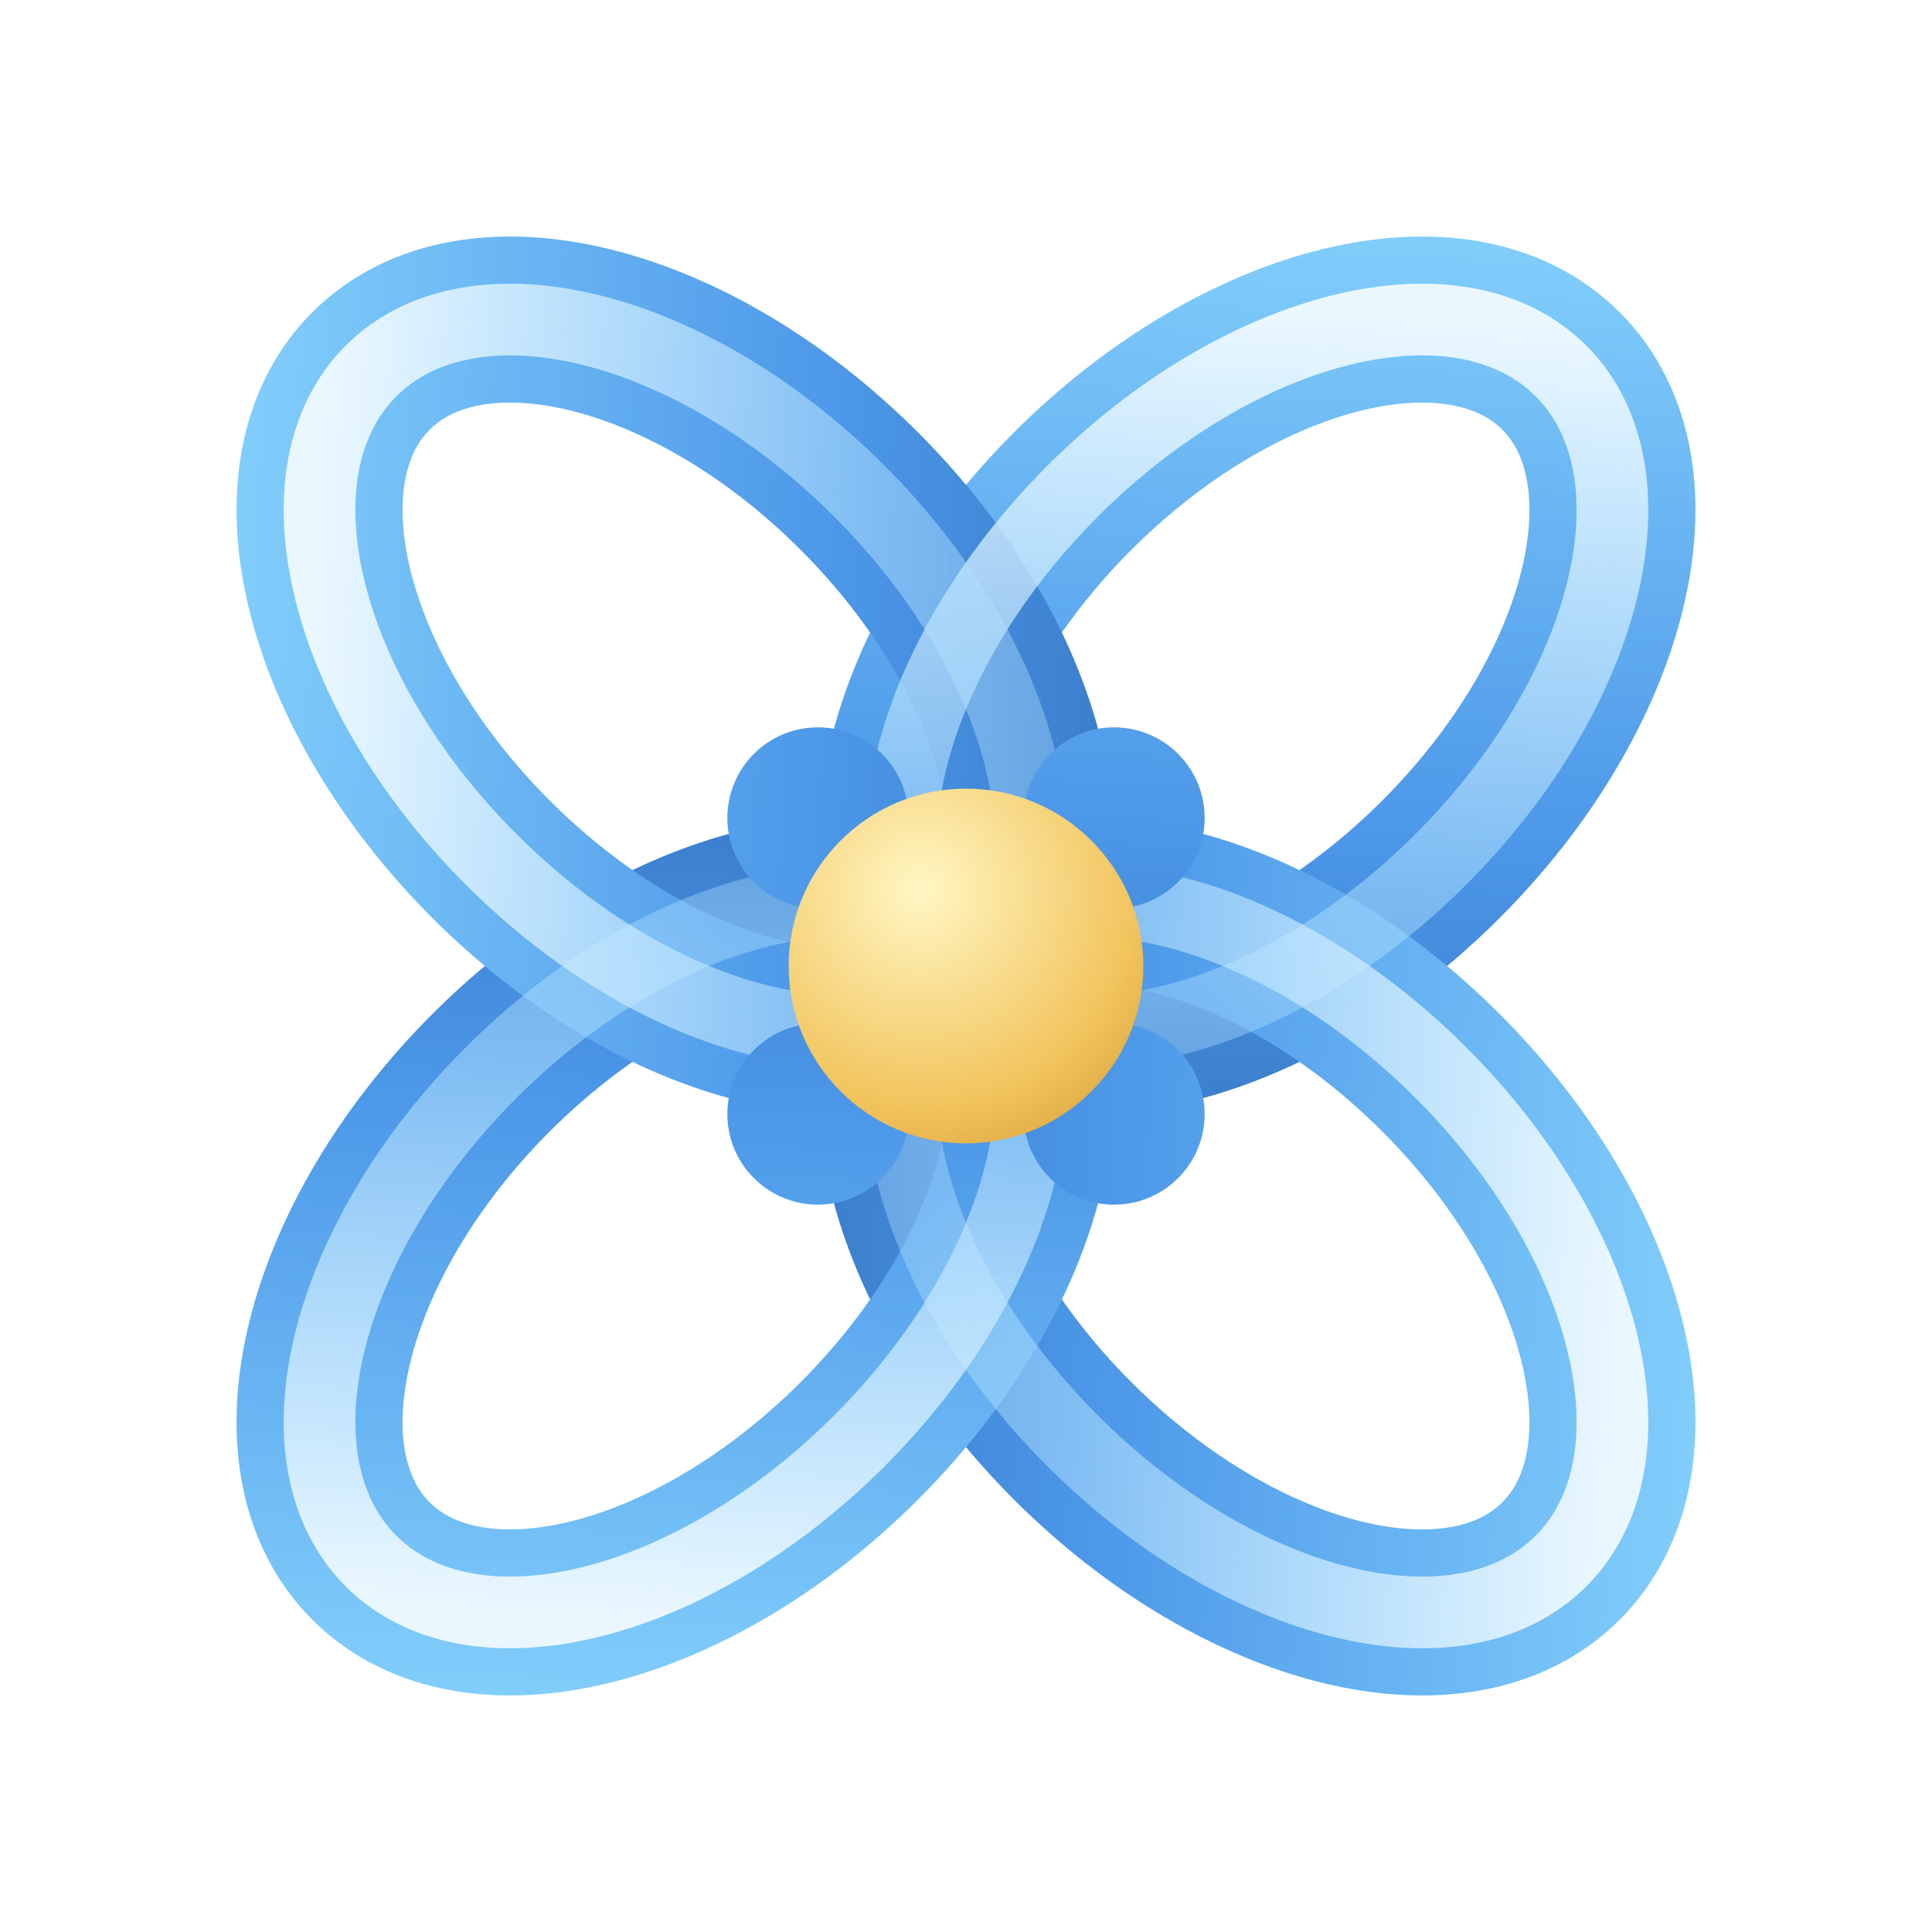
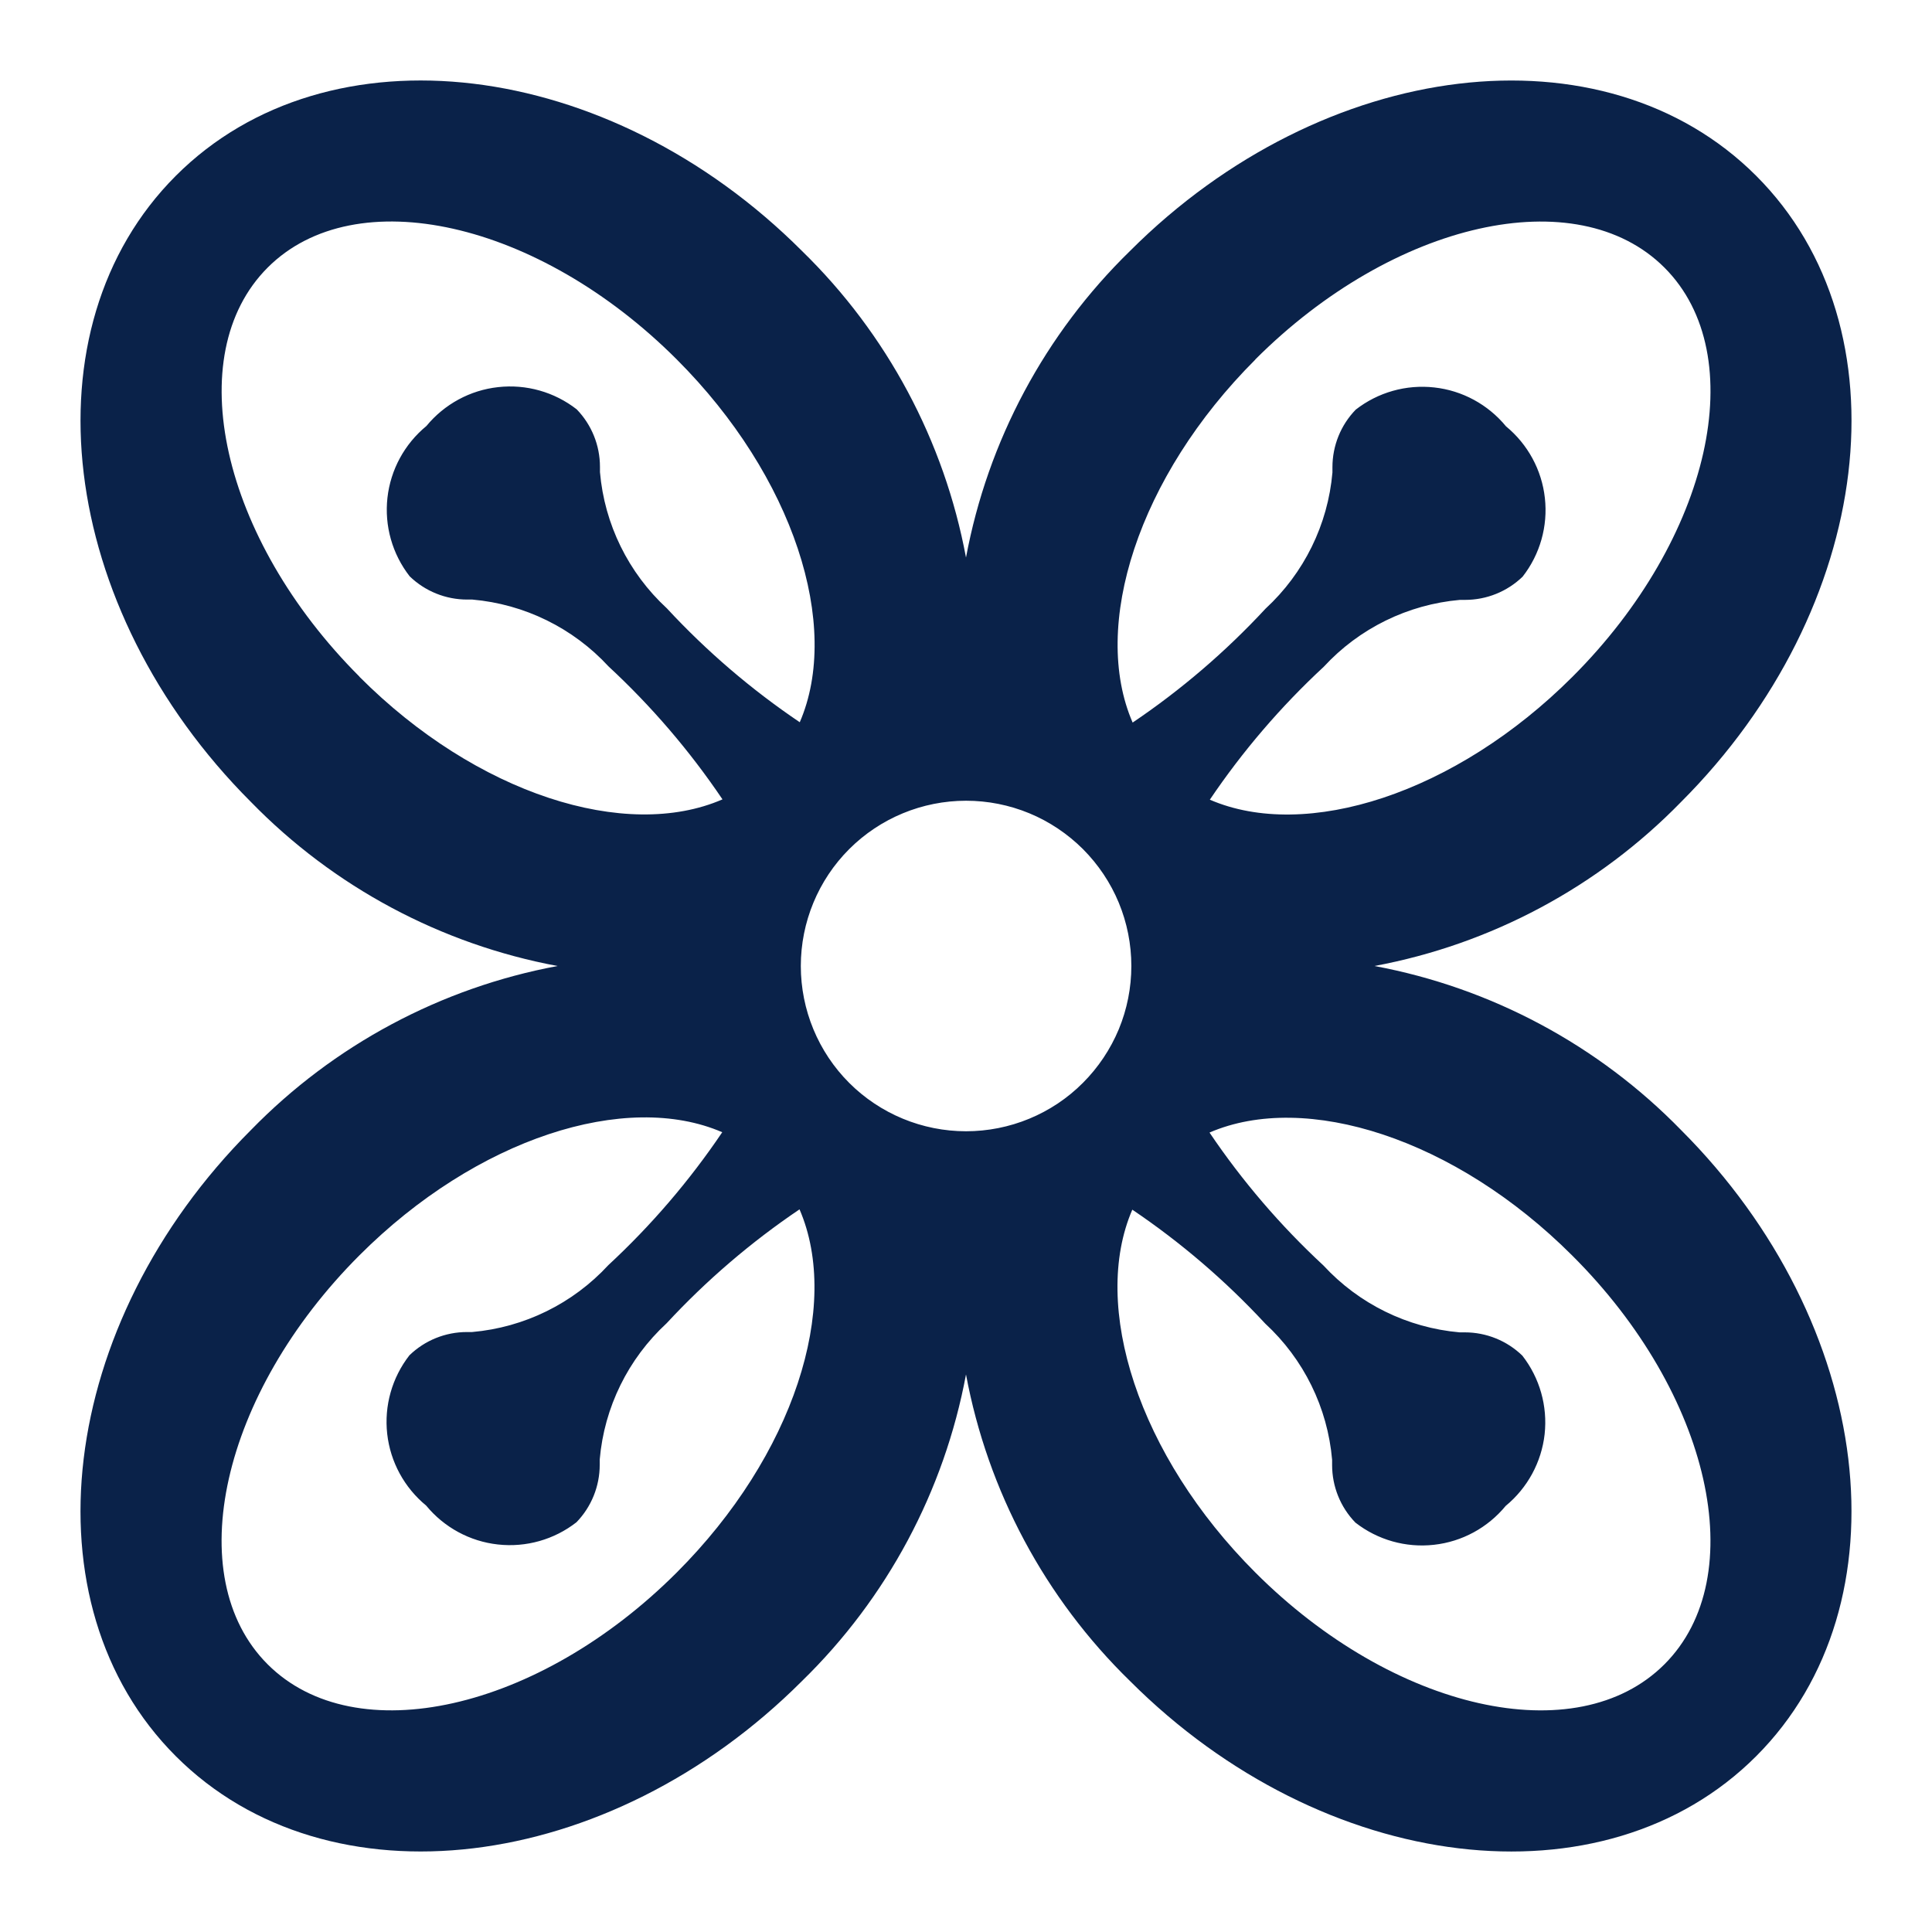
- <svg xmlns="http://www.w3.org/2000/svg" viewBox="0 0 1024 1024" fill="none">
-   <defs>
-     <linearGradient id="petal" x1="214" y1="170" x2="810" y2="834" gradientUnits="userSpaceOnUse">
-       <stop offset="0" stop-color="#8AD7FF" />
-       <stop offset="0.42" stop-color="#4C97E8" />
-       <stop offset="1" stop-color="#123F87" />
-     </linearGradient>
-     <linearGradient id="petalHighlight" x1="320" y1="212" x2="742" y2="694" gradientUnits="userSpaceOnUse">
-       <stop offset="0" stop-color="#F3FBFF" stop-opacity=".92" />
-       <stop offset=".45" stop-color="#B1E1FF" stop-opacity=".52" />
-       <stop offset="1" stop-color="#B1E1FF" stop-opacity="0" />
-     </linearGradient>
-     <radialGradient id="core" cx="0" cy="0" r="1" gradientTransform="translate(488 472) rotate(53.8) scale(196.467)" gradientUnits="userSpaceOnUse">
-       <stop offset="0" stop-color="#FFF7C4" />
-       <stop offset=".58" stop-color="#F2C45D" />
-       <stop offset="1" stop-color="#C78A25" />
-     </radialGradient>
-   </defs>
-   <ellipse cx="512" cy="294" rx="138" ry="228" transform="rotate(45 512 512)" stroke="url(#petal)" stroke-width="88" />
-   <ellipse cx="512" cy="294" rx="138" ry="228" transform="rotate(135 512 512)" stroke="url(#petal)" stroke-width="88" />
-   <ellipse cx="512" cy="294" rx="138" ry="228" transform="rotate(225 512 512)" stroke="url(#petal)" stroke-width="88" />
-   <ellipse cx="512" cy="294" rx="138" ry="228" transform="rotate(315 512 512)" stroke="url(#petal)" stroke-width="88" />
-   <ellipse cx="512" cy="294" rx="138" ry="228" transform="rotate(45 512 512)" stroke="url(#petalHighlight)" stroke-linecap="round" stroke-width="38" />
-   <ellipse cx="512" cy="294" rx="138" ry="228" transform="rotate(135 512 512)" stroke="url(#petalHighlight)" stroke-linecap="round" stroke-width="38" />
-   <ellipse cx="512" cy="294" rx="138" ry="228" transform="rotate(225 512 512)" stroke="url(#petalHighlight)" stroke-linecap="round" stroke-width="38" />
-   <ellipse cx="512" cy="294" rx="138" ry="228" transform="rotate(315 512 512)" stroke="url(#petalHighlight)" stroke-linecap="round" stroke-width="38" />
-   <circle cx="512" cy="401" r="48" transform="rotate(45 512 512)" fill="url(#petal)" />
-   <circle cx="512" cy="401" r="48" transform="rotate(135 512 512)" fill="url(#petal)" />
-   <circle cx="512" cy="401" r="48" transform="rotate(225 512 512)" fill="url(#petal)" />
-   <circle cx="512" cy="401" r="48" transform="rotate(315 512 512)" fill="url(#petal)" />
-   <circle cx="512" cy="512" r="94" fill="url(#core)" />
+ <svg xmlns="http://www.w3.org/2000/svg" viewBox="0 0 24 24">
+   <path d="M17.074 12C18.523 11.73 19.854 11.018 20.883 9.962C23.289 7.556 23.706 4.074 21.816 2.184C19.926 0.294 16.443 0.712 14.038 3.117C12.982 4.146 12.27 5.477 12 6.926C11.73 5.477 11.018 4.146 9.962 3.117C7.557 0.712 4.074 0.293 2.184 2.184C0.294 4.075 0.712 7.557 3.117 9.962C4.146 11.018 5.477 11.73 6.926 12C5.477 12.27 4.146 12.982 3.117 14.038C0.711 16.444 0.294 19.926 2.184 21.816C4.074 23.706 7.557 23.288 9.962 20.883C11.018 19.854 11.73 18.523 12 17.074C12.27 18.523 12.982 19.854 14.038 20.883C16.443 23.288 19.926 23.707 21.816 21.816C23.706 19.925 23.288 16.443 20.883 14.038C19.854 12.982 18.523 12.27 17.074 12ZM15.594 4.465C17.312 2.747 19.587 2.236 20.676 3.324C21.765 4.412 21.254 6.687 19.535 8.406C18.079 9.862 16.223 10.451 15.029 9.934C15.436 9.331 15.911 8.777 16.444 8.283C16.885 7.805 17.488 7.509 18.136 7.452H18.2C18.467 7.452 18.723 7.349 18.915 7.163C19.131 6.886 19.23 6.536 19.191 6.187C19.153 5.839 18.979 5.519 18.708 5.296C18.485 5.025 18.165 4.851 17.817 4.813C17.468 4.774 17.118 4.873 16.841 5.089C16.655 5.281 16.552 5.537 16.552 5.804C16.552 5.804 16.552 5.817 16.552 5.841V5.869C16.496 6.517 16.199 7.12 15.721 7.561C15.227 8.094 14.673 8.569 14.07 8.976C13.549 7.777 14.138 5.922 15.594 4.467V4.465ZM4.466 8.406C2.748 6.688 2.237 4.413 3.325 3.324C4.413 2.235 6.688 2.746 8.407 4.465C9.863 5.921 10.452 7.777 9.935 8.972C9.332 8.565 8.778 8.09 8.284 7.557C7.806 7.116 7.509 6.513 7.453 5.865V5.837C7.453 5.813 7.453 5.8 7.453 5.8C7.453 5.533 7.35 5.277 7.164 5.085C6.887 4.869 6.537 4.77 6.188 4.809C5.84 4.847 5.52 5.021 5.297 5.292C5.026 5.515 4.852 5.834 4.813 6.183C4.774 6.532 4.873 6.882 5.089 7.159C5.281 7.345 5.537 7.448 5.804 7.448H5.868C6.516 7.505 7.119 7.801 7.56 8.279C8.093 8.773 8.568 9.327 8.975 9.93C7.777 10.451 5.921 9.867 4.465 8.407L4.466 8.406ZM8.407 19.534C6.689 21.252 4.414 21.763 3.325 20.675C2.236 19.587 2.747 17.312 4.466 15.593C5.922 14.137 7.778 13.548 8.972 14.065C8.565 14.668 8.09 15.222 7.557 15.716C7.116 16.194 6.513 16.49 5.865 16.547H5.801C5.534 16.547 5.278 16.65 5.086 16.836C4.87 17.113 4.771 17.463 4.81 17.812C4.849 18.161 5.023 18.48 5.294 18.703C5.517 18.974 5.837 19.148 6.185 19.186C6.534 19.225 6.884 19.126 7.161 18.91C7.347 18.718 7.45 18.462 7.45 18.195C7.45 18.195 7.45 18.182 7.45 18.158V18.13C7.506 17.482 7.803 16.879 8.281 16.438C8.775 15.905 9.329 15.43 9.932 15.023C10.451 16.223 9.863 18.079 8.406 19.535L8.407 19.534ZM12.001 14.053C11.457 14.053 10.934 13.837 10.549 13.452C10.164 13.067 9.948 12.544 9.948 12C9.948 11.456 10.164 10.933 10.549 10.548C10.934 10.163 11.457 9.947 12.001 9.947C12.271 9.947 12.538 10 12.787 10.103C13.036 10.206 13.262 10.358 13.453 10.548C13.643 10.739 13.795 10.965 13.898 11.214C14.001 11.463 14.054 11.73 14.054 12C14.054 12.27 14.001 12.537 13.898 12.786C13.794 13.035 13.643 13.261 13.452 13.452C13.262 13.643 13.035 13.794 12.786 13.897C12.537 14 12.27 14.053 12 14.053H12.001ZM20.676 20.675C19.587 21.763 17.313 21.253 15.594 19.534C14.138 18.078 13.549 16.222 14.066 15.027C14.669 15.434 15.223 15.909 15.717 16.442C16.195 16.883 16.492 17.486 16.548 18.134V18.162C16.548 18.186 16.548 18.199 16.548 18.199C16.548 18.466 16.651 18.722 16.837 18.914C17.114 19.13 17.464 19.229 17.813 19.19C18.161 19.152 18.481 18.978 18.704 18.707C18.975 18.484 19.149 18.164 19.188 17.816C19.226 17.467 19.127 17.117 18.911 16.84C18.719 16.654 18.463 16.551 18.196 16.551H18.132C17.484 16.494 16.881 16.198 16.44 15.72C15.907 15.226 15.432 14.672 15.025 14.069C16.219 13.553 18.075 14.141 19.531 15.597C21.253 17.312 21.765 19.587 20.676 20.675Z" fill="#0a2249" />
</svg>
